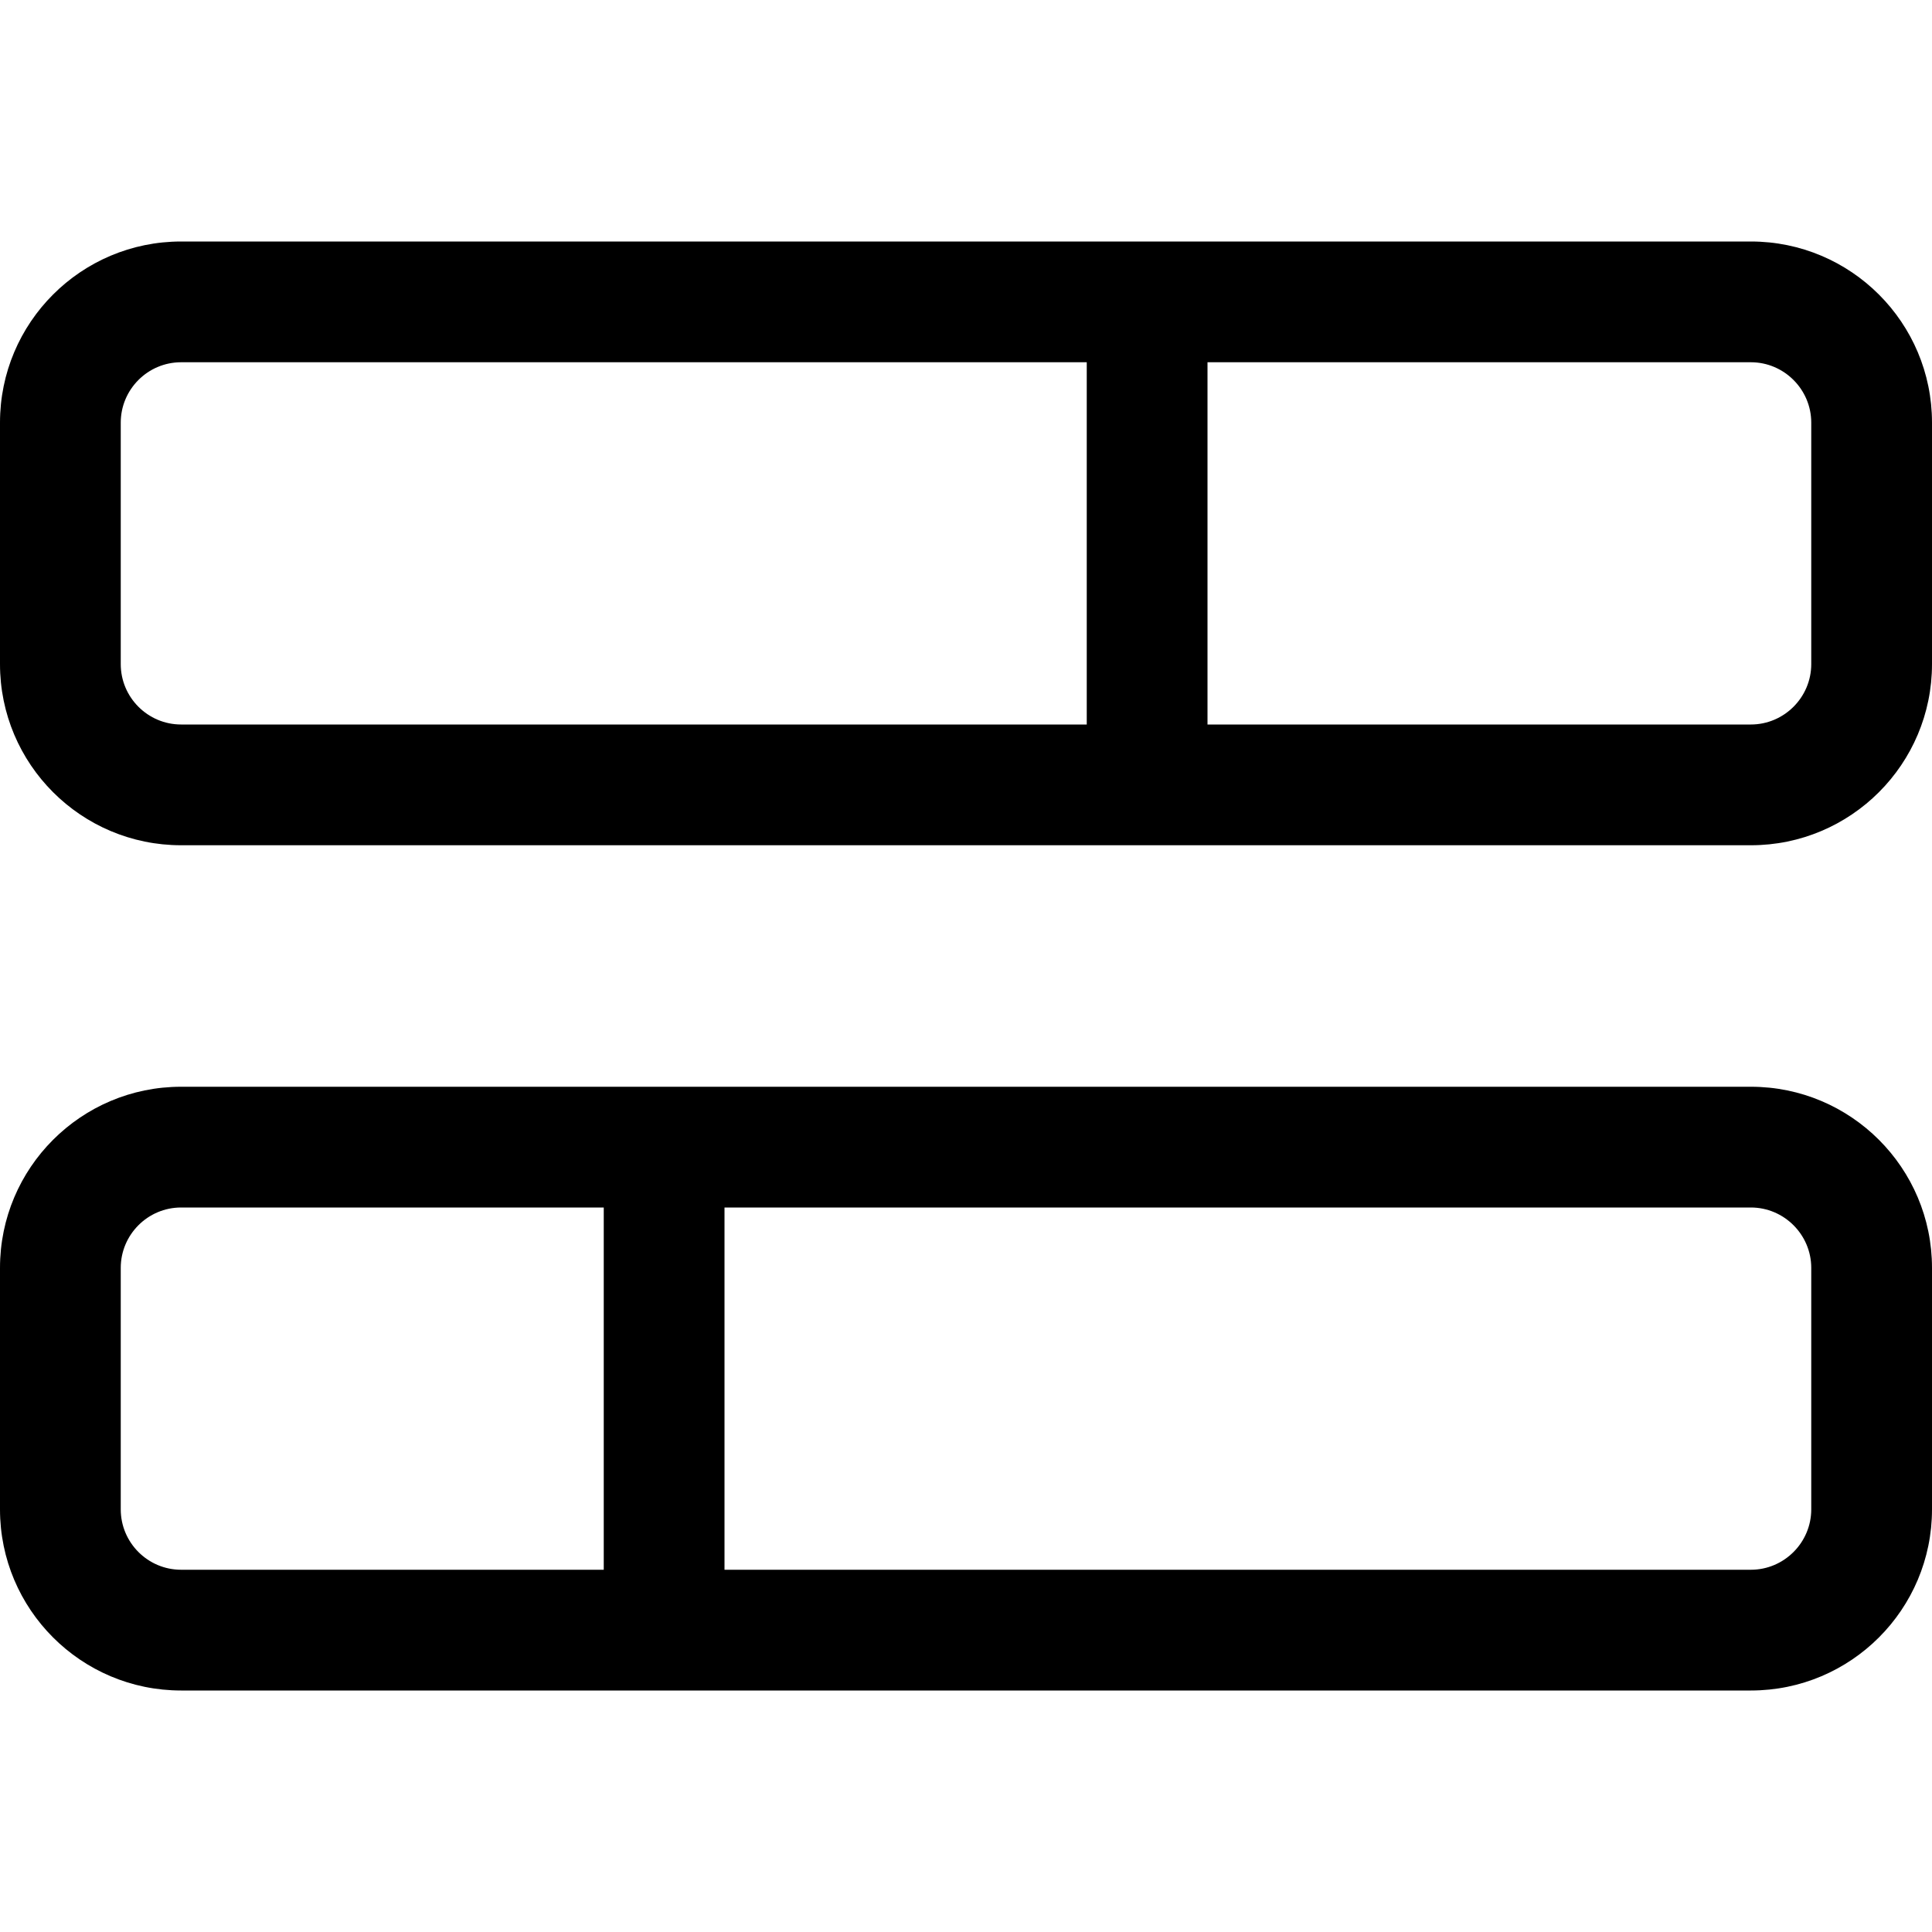
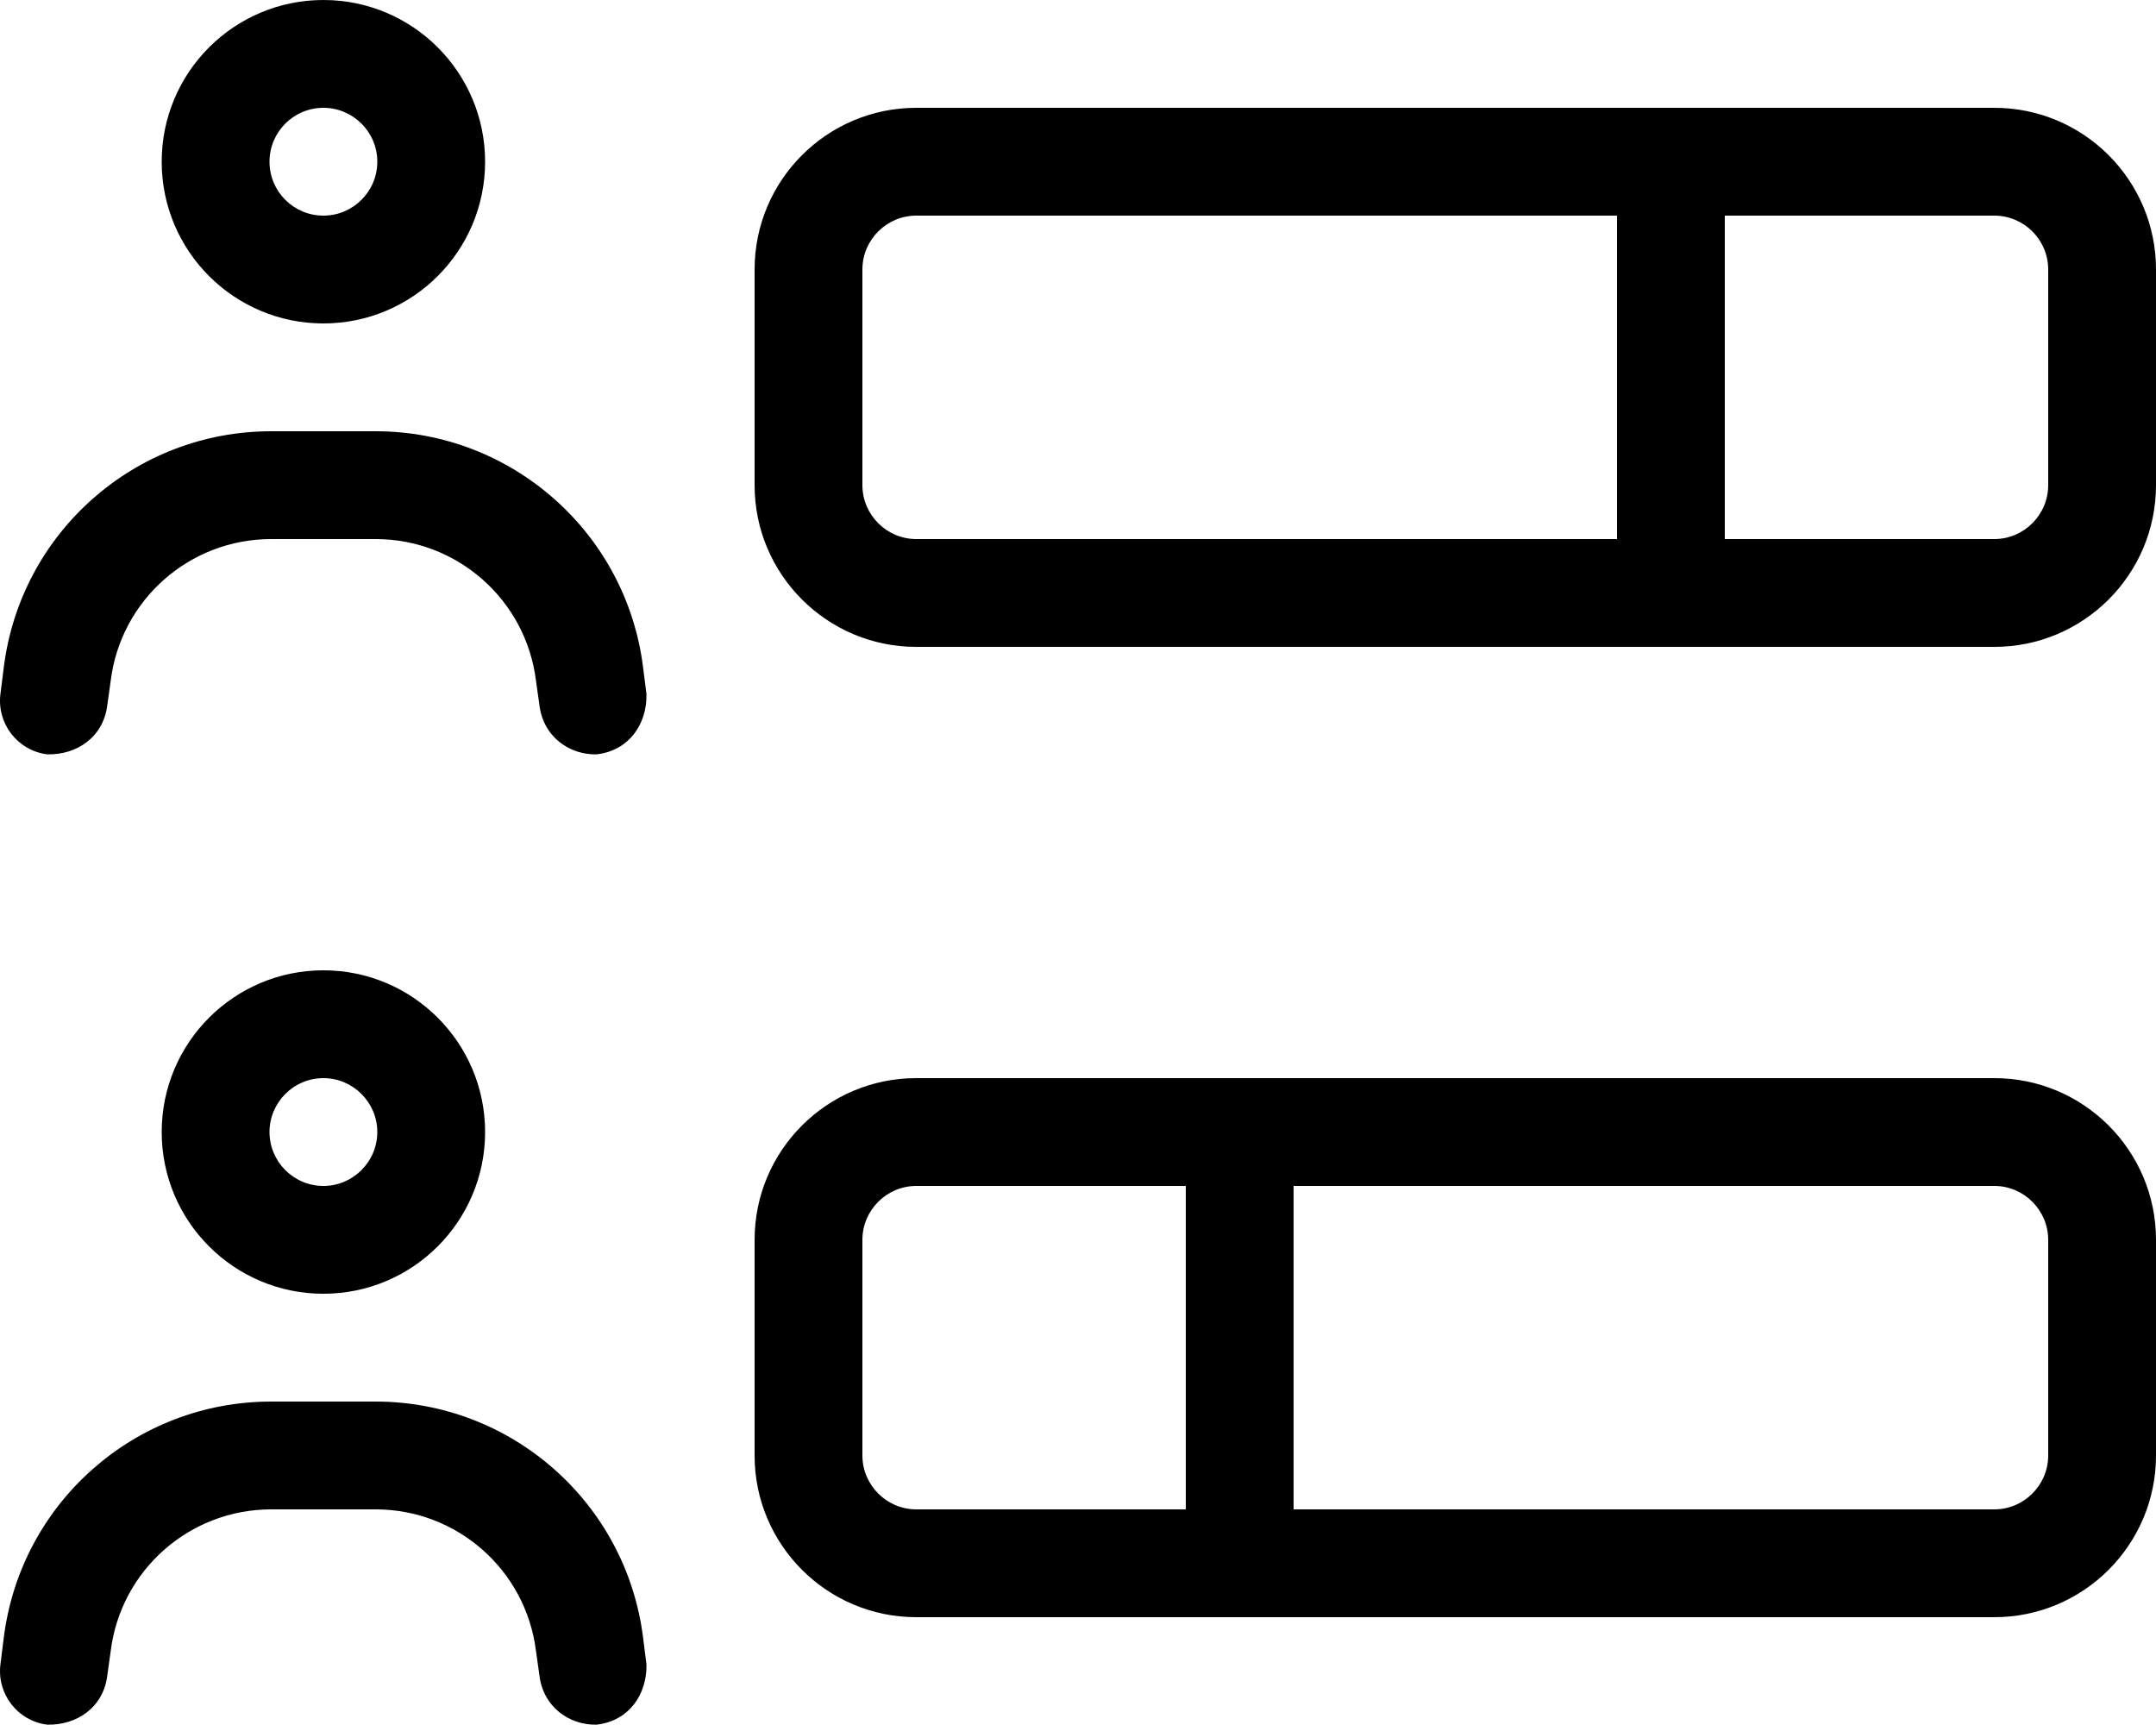
- <svg xmlns="http://www.w3.org/2000/svg" viewBox="0 0 512 512">
-   <path d="M464 64C490.5 64 512 85.49 512 112V176C512 202.5 490.5 224 464 224H48C21.49 224 0 202.5 0 176V112C0 85.49 21.49 64 48 64H464zM464 96H320V192H464C472.8 192 480 184.8 480 176V112C480 103.2 472.8 96 464 96zM32 112V176C32 184.8 39.16 192 48 192H288V96H48C39.16 96 32 103.2 32 112zM464 288C490.5 288 512 309.5 512 336V400C512 426.5 490.5 448 464 448H48C21.49 448 0 426.5 0 400V336C0 309.5 21.49 288 48 288H464zM464 320H192V416H464C472.8 416 480 408.8 480 400V336C480 327.2 472.8 320 464 320zM32 336V400C32 408.8 39.16 416 48 416H160V320H48C39.16 320 32 327.2 32 336z" />
+ <svg xmlns="http://www.w3.org/2000/svg" viewBox="0 0 640 512">
+   <path d="M144 48C144 74.51 122.5 96 96 96C69.49 96 48 74.51 48 48C48 21.49 69.49 0 96 0C122.5 0 144 21.49 144 48zM96 32C87.17 32 80 39.16 80 48C80 56.84 87.17 64 96 64C104.8 64 112 56.84 112 48C112 39.16 104.8 32 96 32zM592 32C618.5 32 640 53.49 640 80V144C640 170.5 618.5 192 592 192H272C245.5 192 224 170.5 224 144V80C224 53.49 245.5 32 272 32H592zM592 64H512V160H592C600.8 160 608 152.8 608 144V80C608 71.16 600.8 64 592 64zM256 80V144C256 152.8 263.2 160 272 160H480V64H272C263.2 64 256 71.16 256 80zM592 320C618.5 320 640 341.5 640 368V432C640 458.5 618.5 480 592 480H272C245.5 480 224 458.5 224 432V368C224 341.5 245.5 320 272 320H592zM592 352H384V448H592C600.8 448 608 440.8 608 432V368C608 359.2 600.8 352 592 352zM256 368V432C256 440.8 263.2 448 272 448H352V352H272C263.2 352 256 359.2 256 368zM1.118 486.1C6.122 446 40.15 416 80.5 416H111.5C151.8 416 185.9 446 190.9 486.1L191.9 494C192.1 502.8 186.8 510.8 177.1 511.9C169.2 512.1 161.2 506.8 160.1 497.1L159.1 490C156.1 466 135.7 448 111.5 448H80.5C56.29 448 35.87 466 32.87 490L31.88 497.1C30.78 506.8 22.79 512.1 14.02 511.9C5.249 510.8-.971 502.8 .125 494L1.118 486.1zM1.118 198.1C6.122 158 40.15 128 80.5 128H111.5C151.8 128 185.9 158 190.9 198.1L191.9 206C192.1 214.8 186.8 222.8 177.1 223.9C169.2 224.1 161.2 218.8 160.1 209.1L159.1 202C156.1 178 135.7 160 111.5 160H80.5C56.29 160 35.87 178 32.87 202L31.88 209.1C30.78 218.8 22.79 224.1 14.02 223.9C5.249 222.8-.971 214.8 .125 206L1.118 198.1zM144 336C144 362.5 122.5 384 96 384C69.49 384 48 362.5 48 336C48 309.5 69.49 288 96 288C122.5 288 144 309.5 144 336zM96 320C87.17 320 80 327.2 80 336C80 344.8 87.17 352 96 352C104.8 352 112 344.8 112 336C112 327.2 104.8 320 96 320z" />
</svg>
